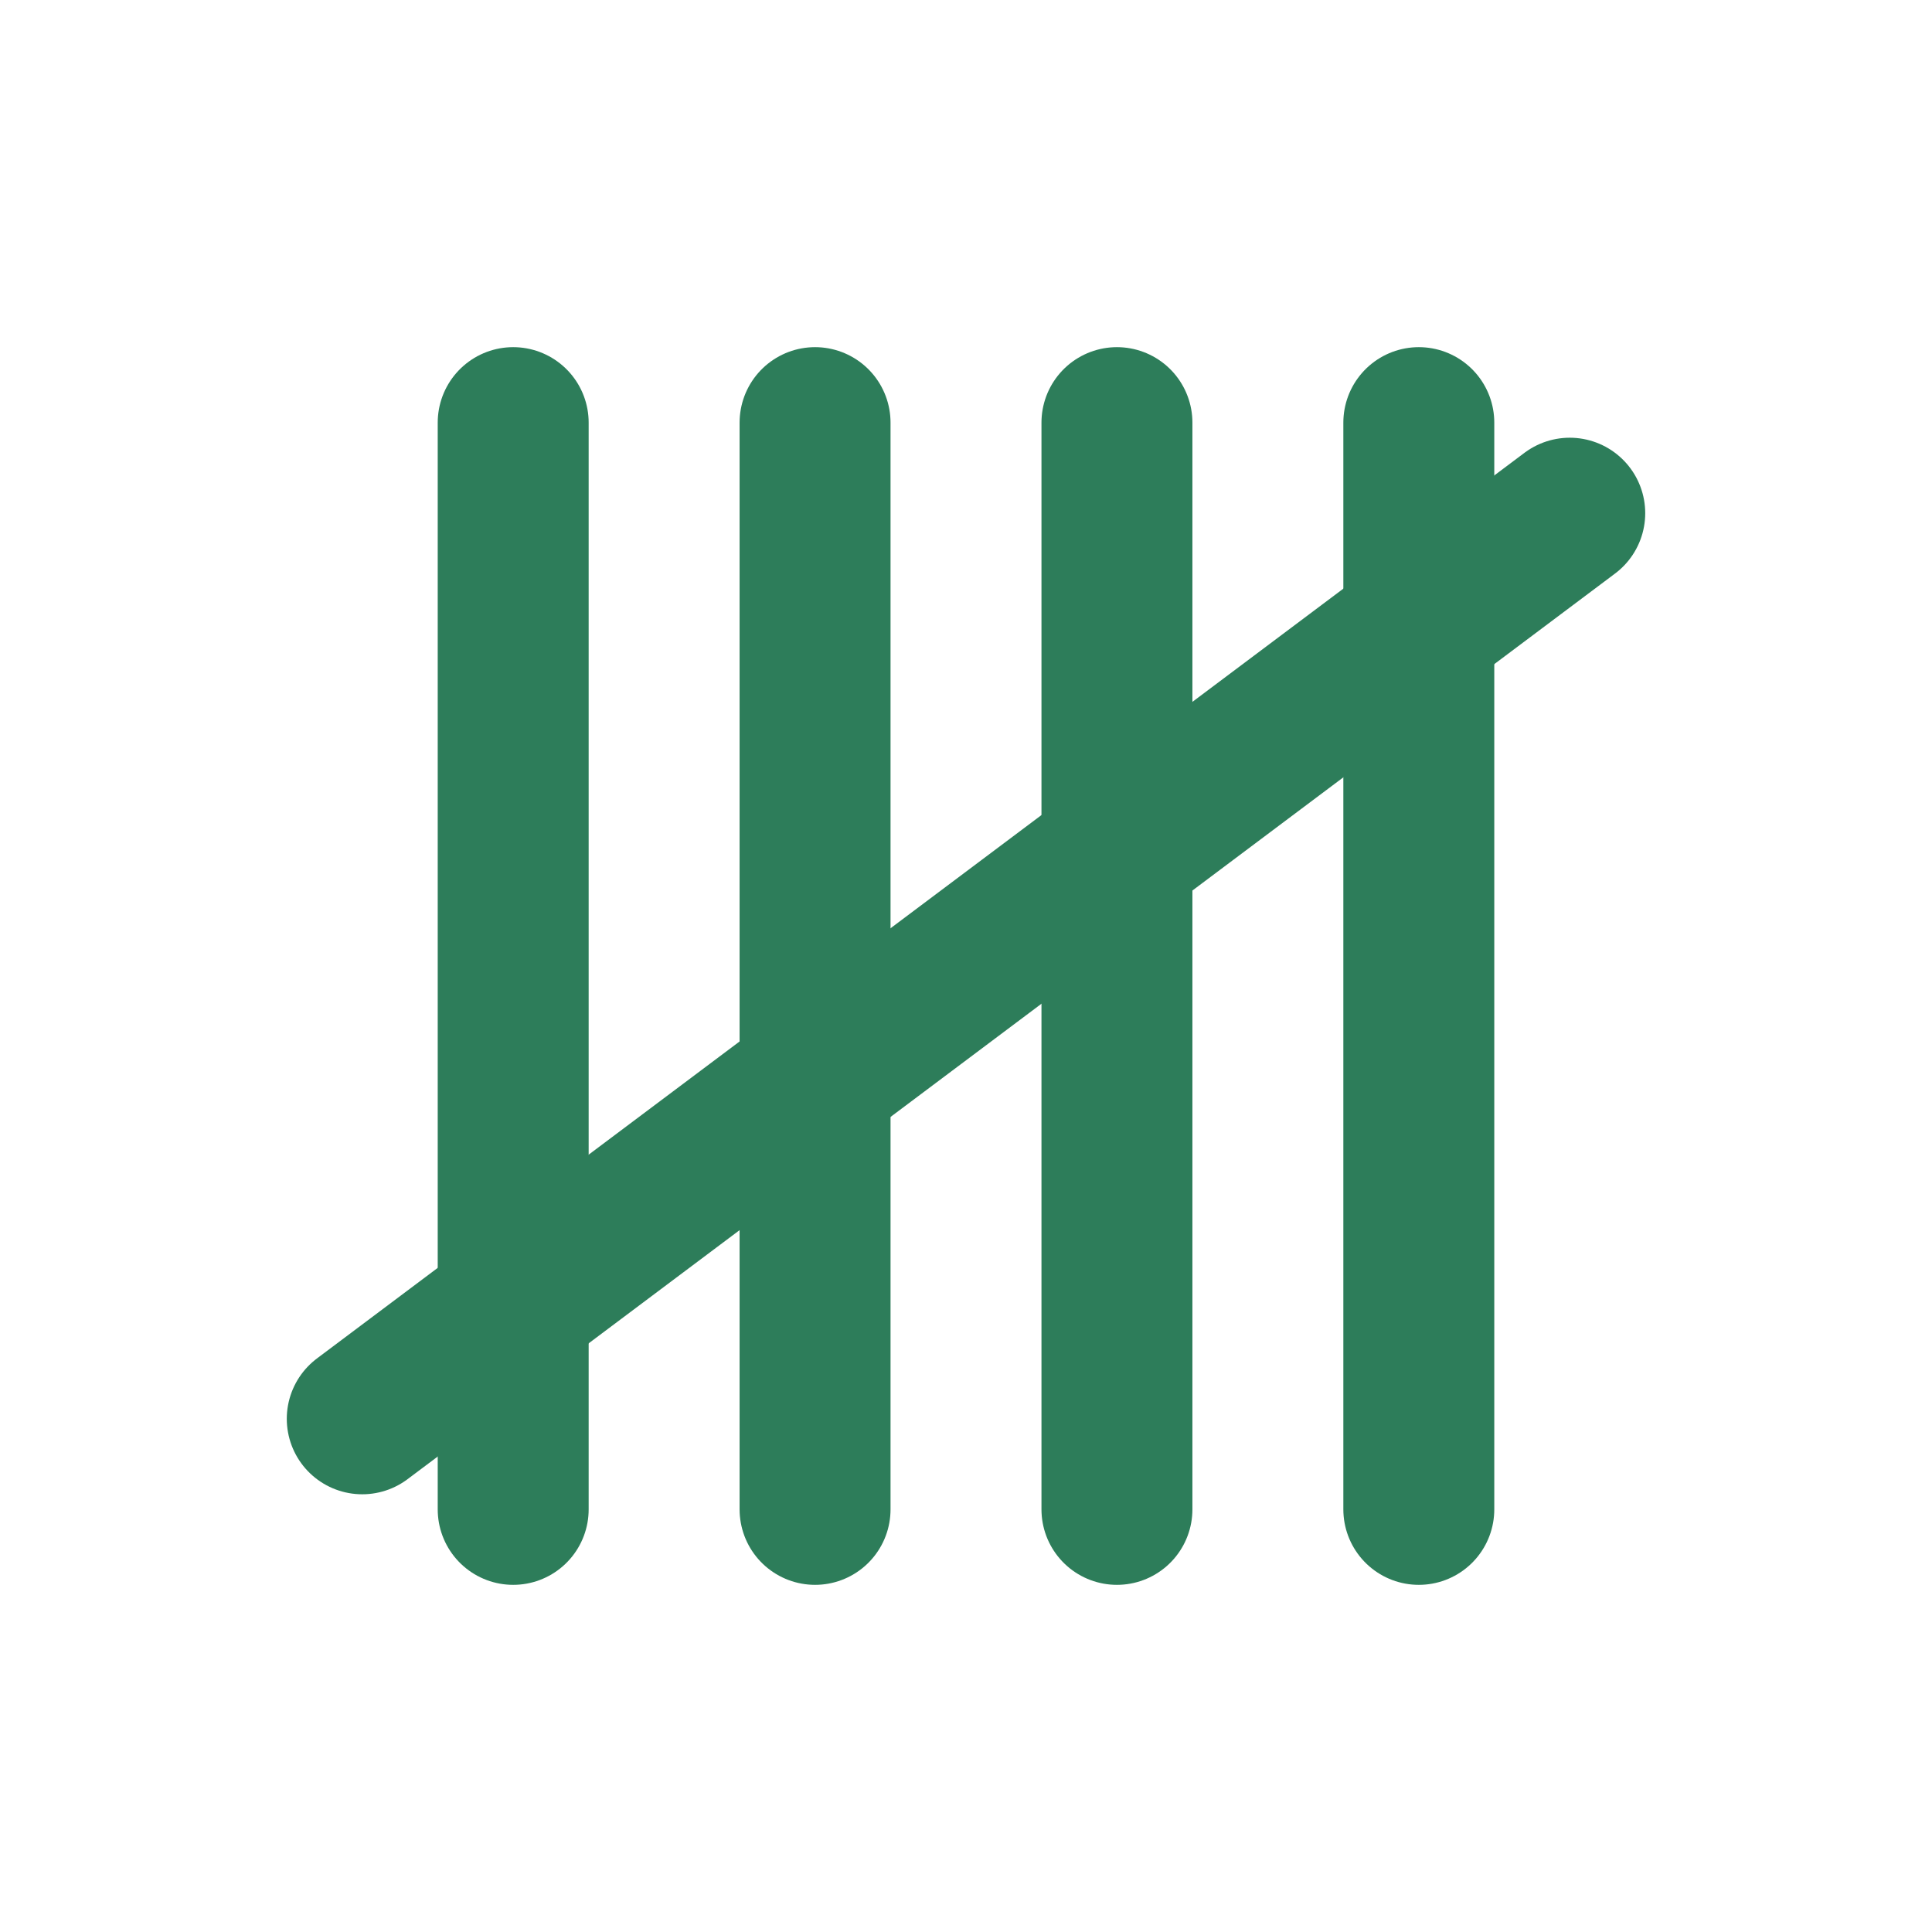
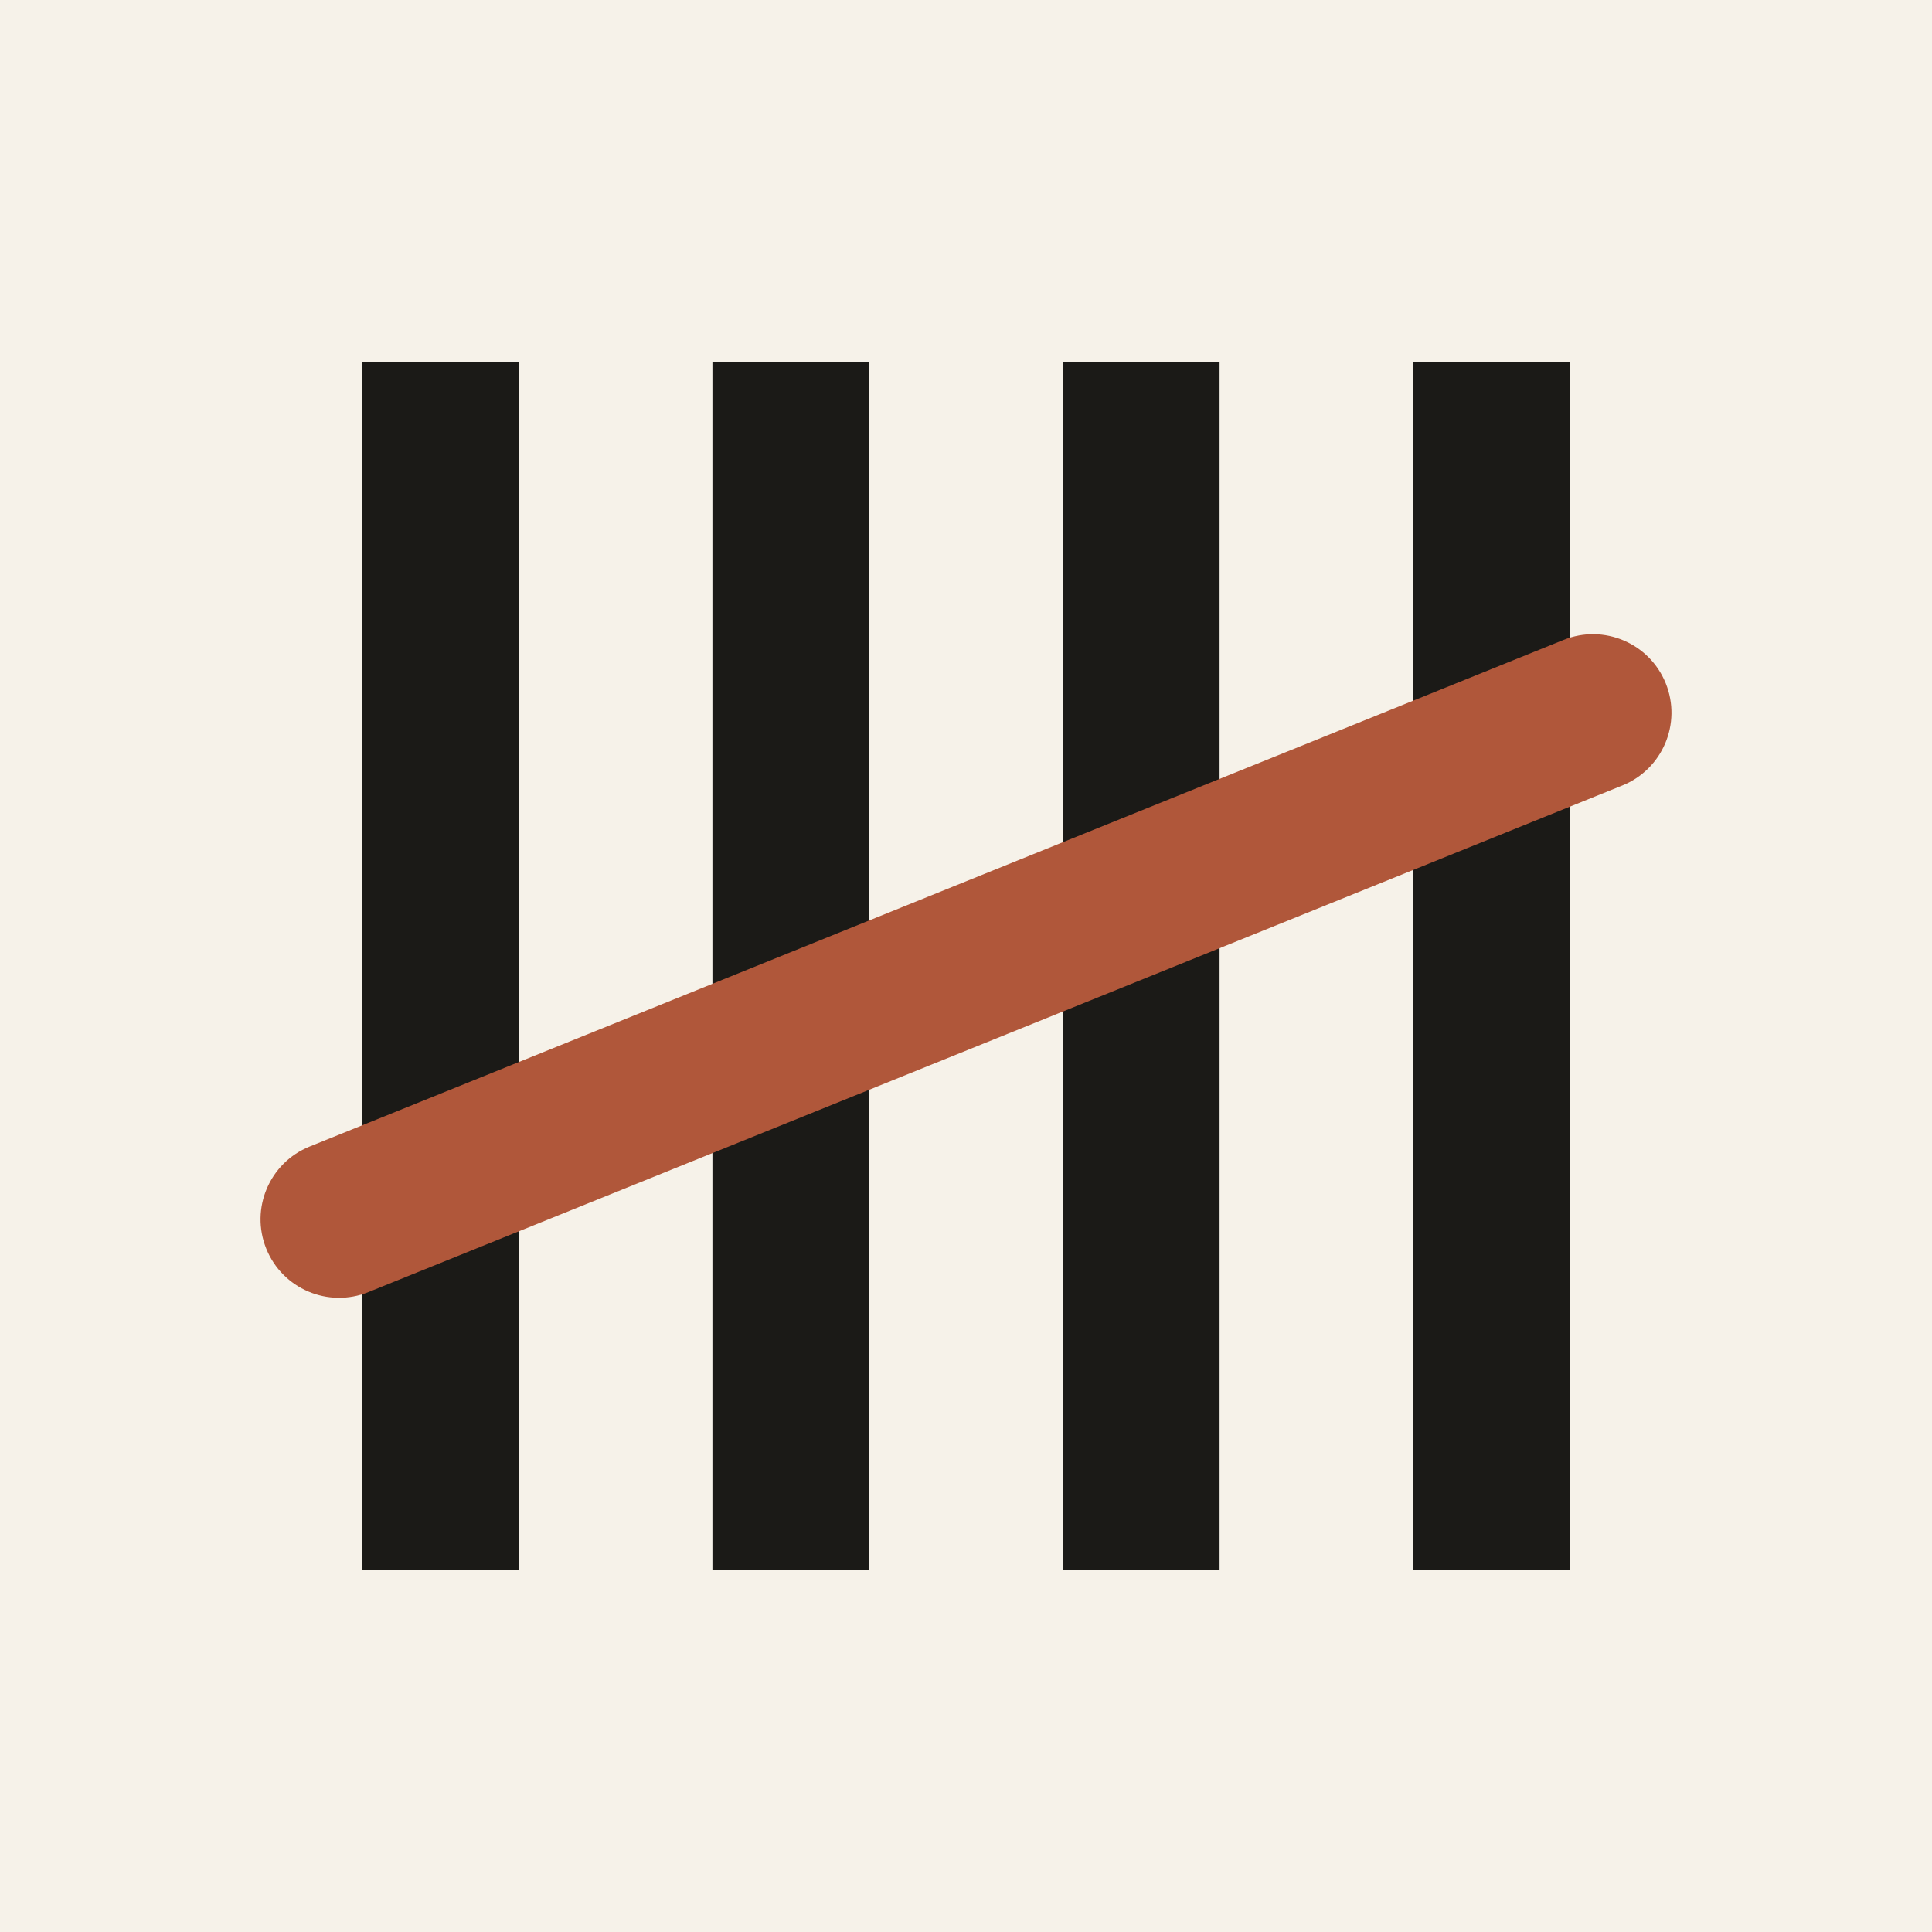
- <svg xmlns="http://www.w3.org/2000/svg" viewBox="0 0 32 32" fill="none" stroke="#2D7D5A" stroke-width="2.5" stroke-linecap="round">
-   <line x1="8.5" y1="7" x2="8.5" y2="25" />
-   <line x1="13.5" y1="7" x2="13.5" y2="25" />
-   <line x1="18.5" y1="7" x2="18.5" y2="25" />
-   <line x1="23.5" y1="7" x2="23.5" y2="25" />
-   <line x1="26" y1="8.5" x2="6" y2="23.5" />
+ <svg xmlns="http://www.w3.org/2000/svg" viewBox="0 0 32 32" width="32" height="32">
+   <rect width="32" height="32" fill="#F6F2E9" />
+   <rect x="6" y="6" width="2.6" height="20" fill="#1B1A17" />
+   <rect x="11.8" y="6" width="2.6" height="20" fill="#1B1A17" />
+   <rect x="17.6" y="6" width="2.6" height="20" fill="#1B1A17" />
+   <rect x="23.4" y="6" width="2.6" height="20" fill="#1B1A17" />
+   <rect x="3.5" y="14.7" width="25" height="2.6" rx="1.3" fill="#B0573A" transform="rotate(-22 16 16)" />
</svg>
